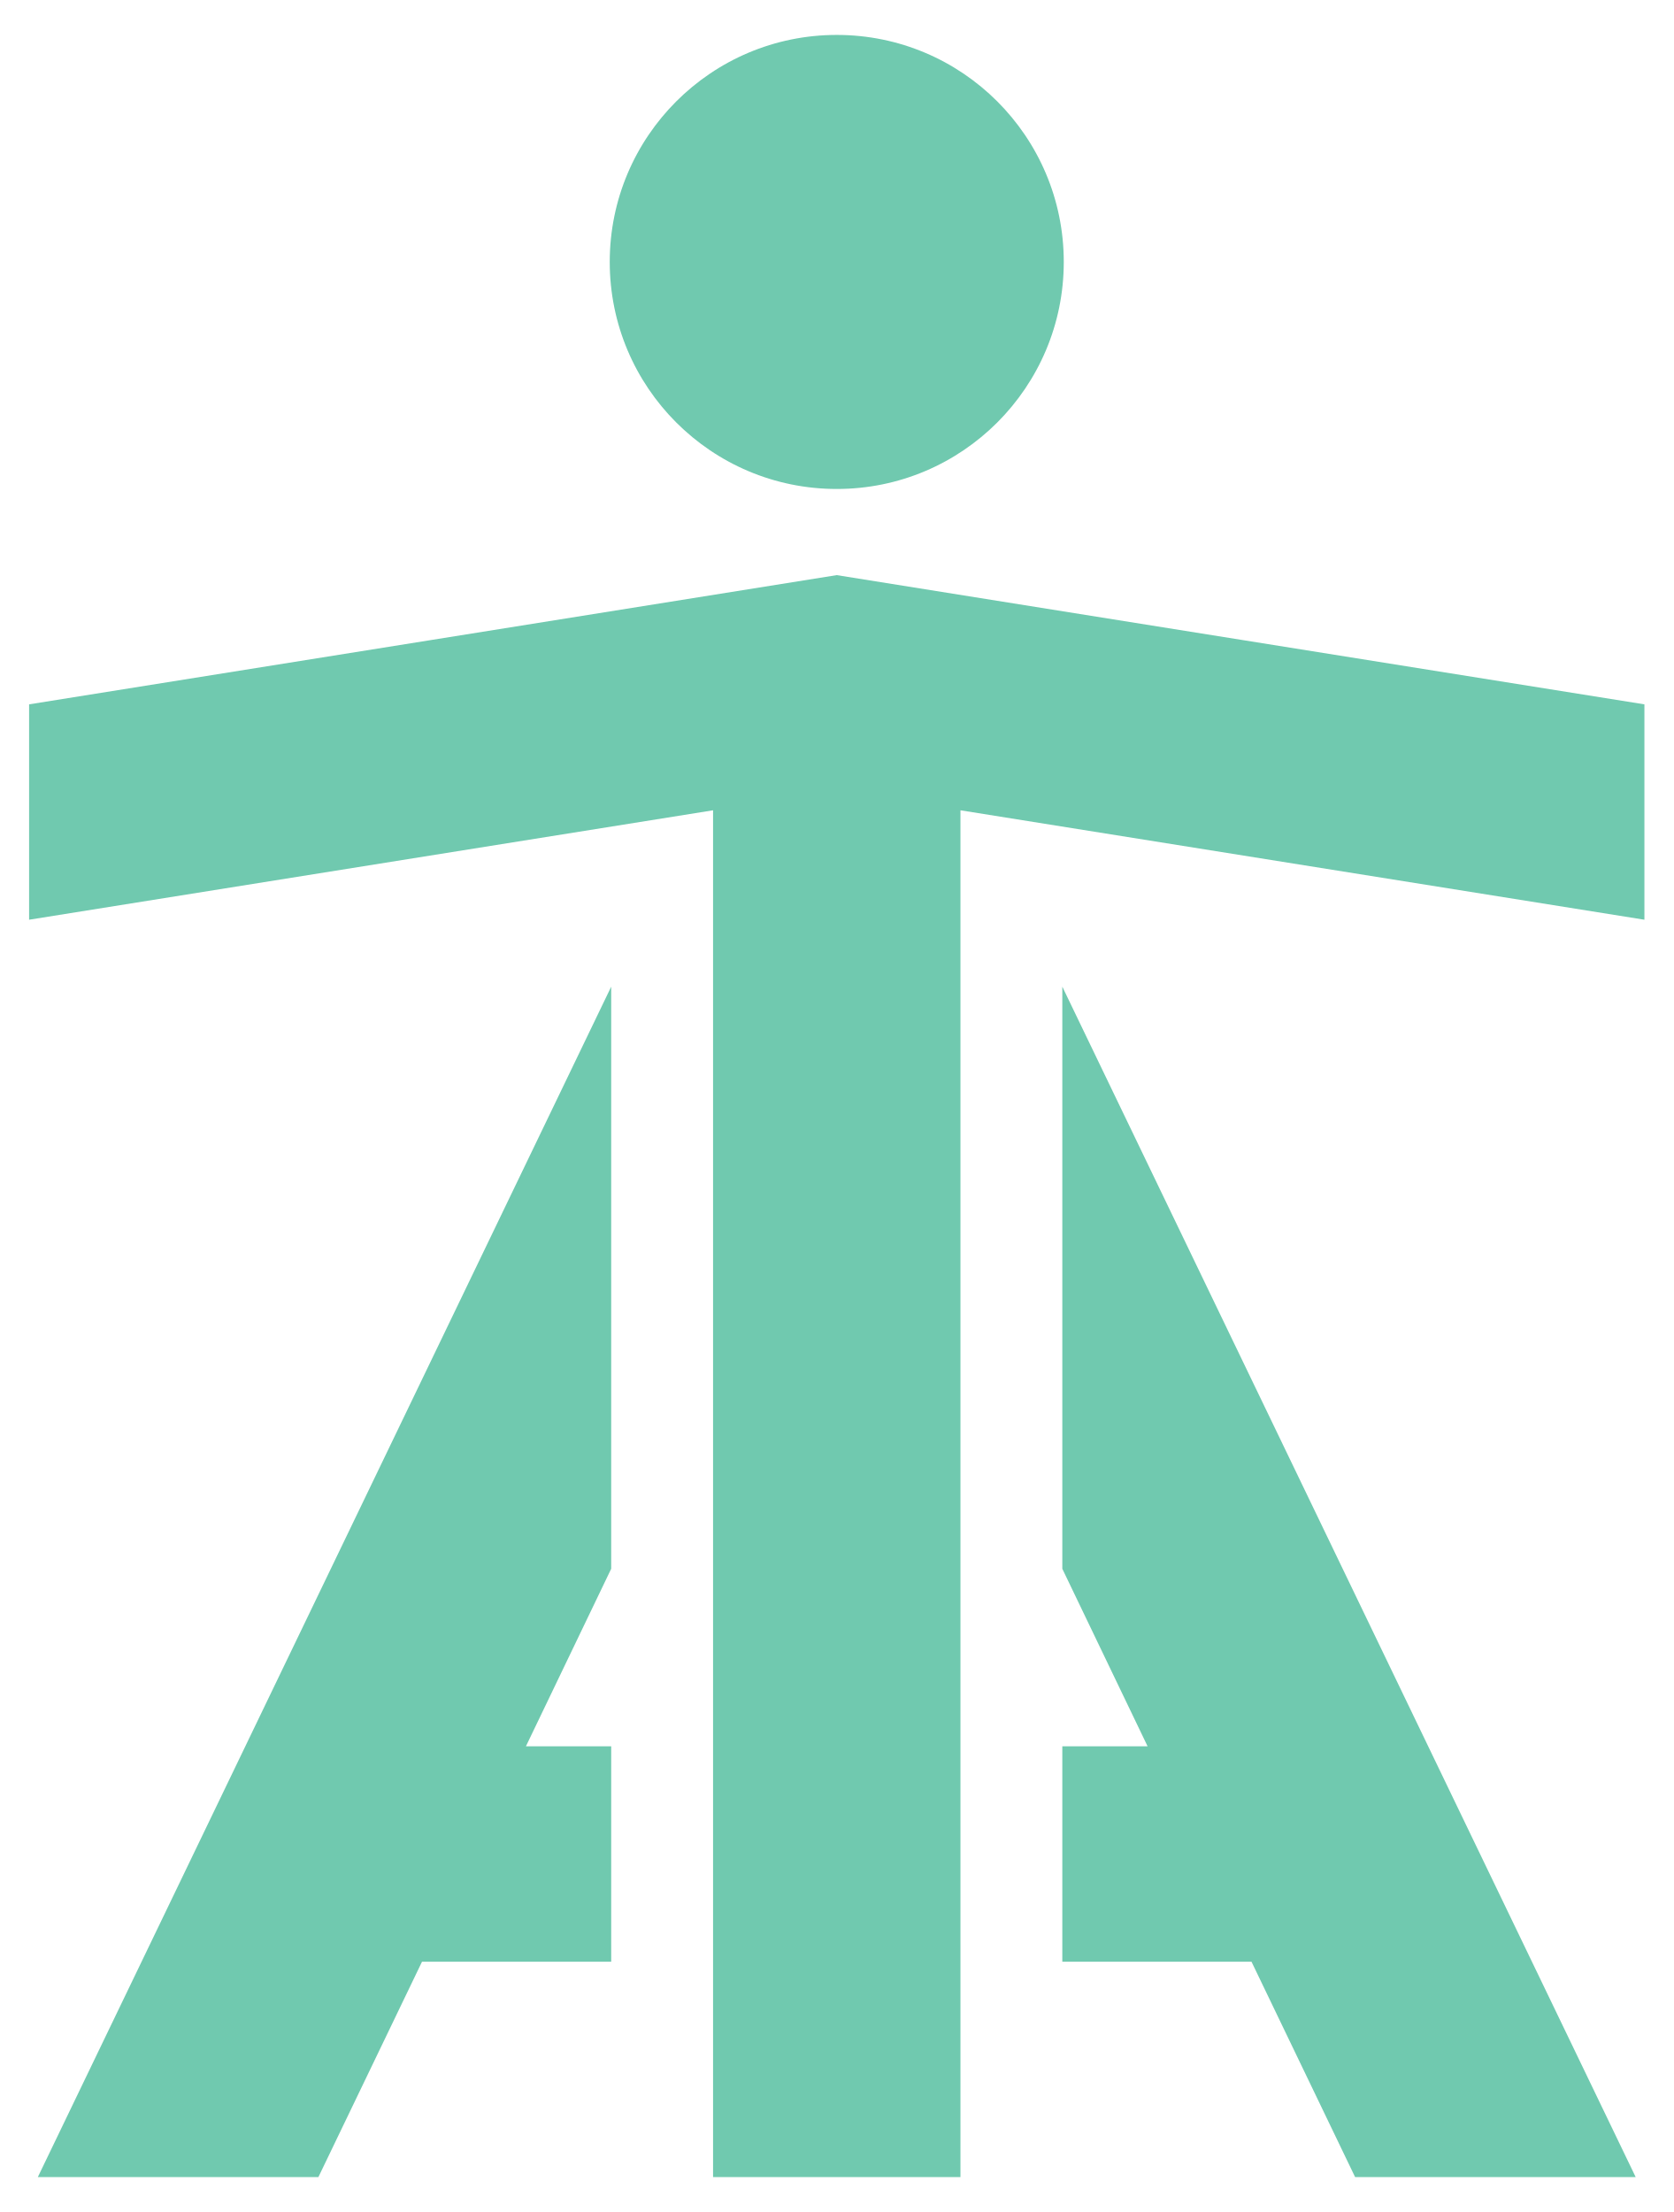
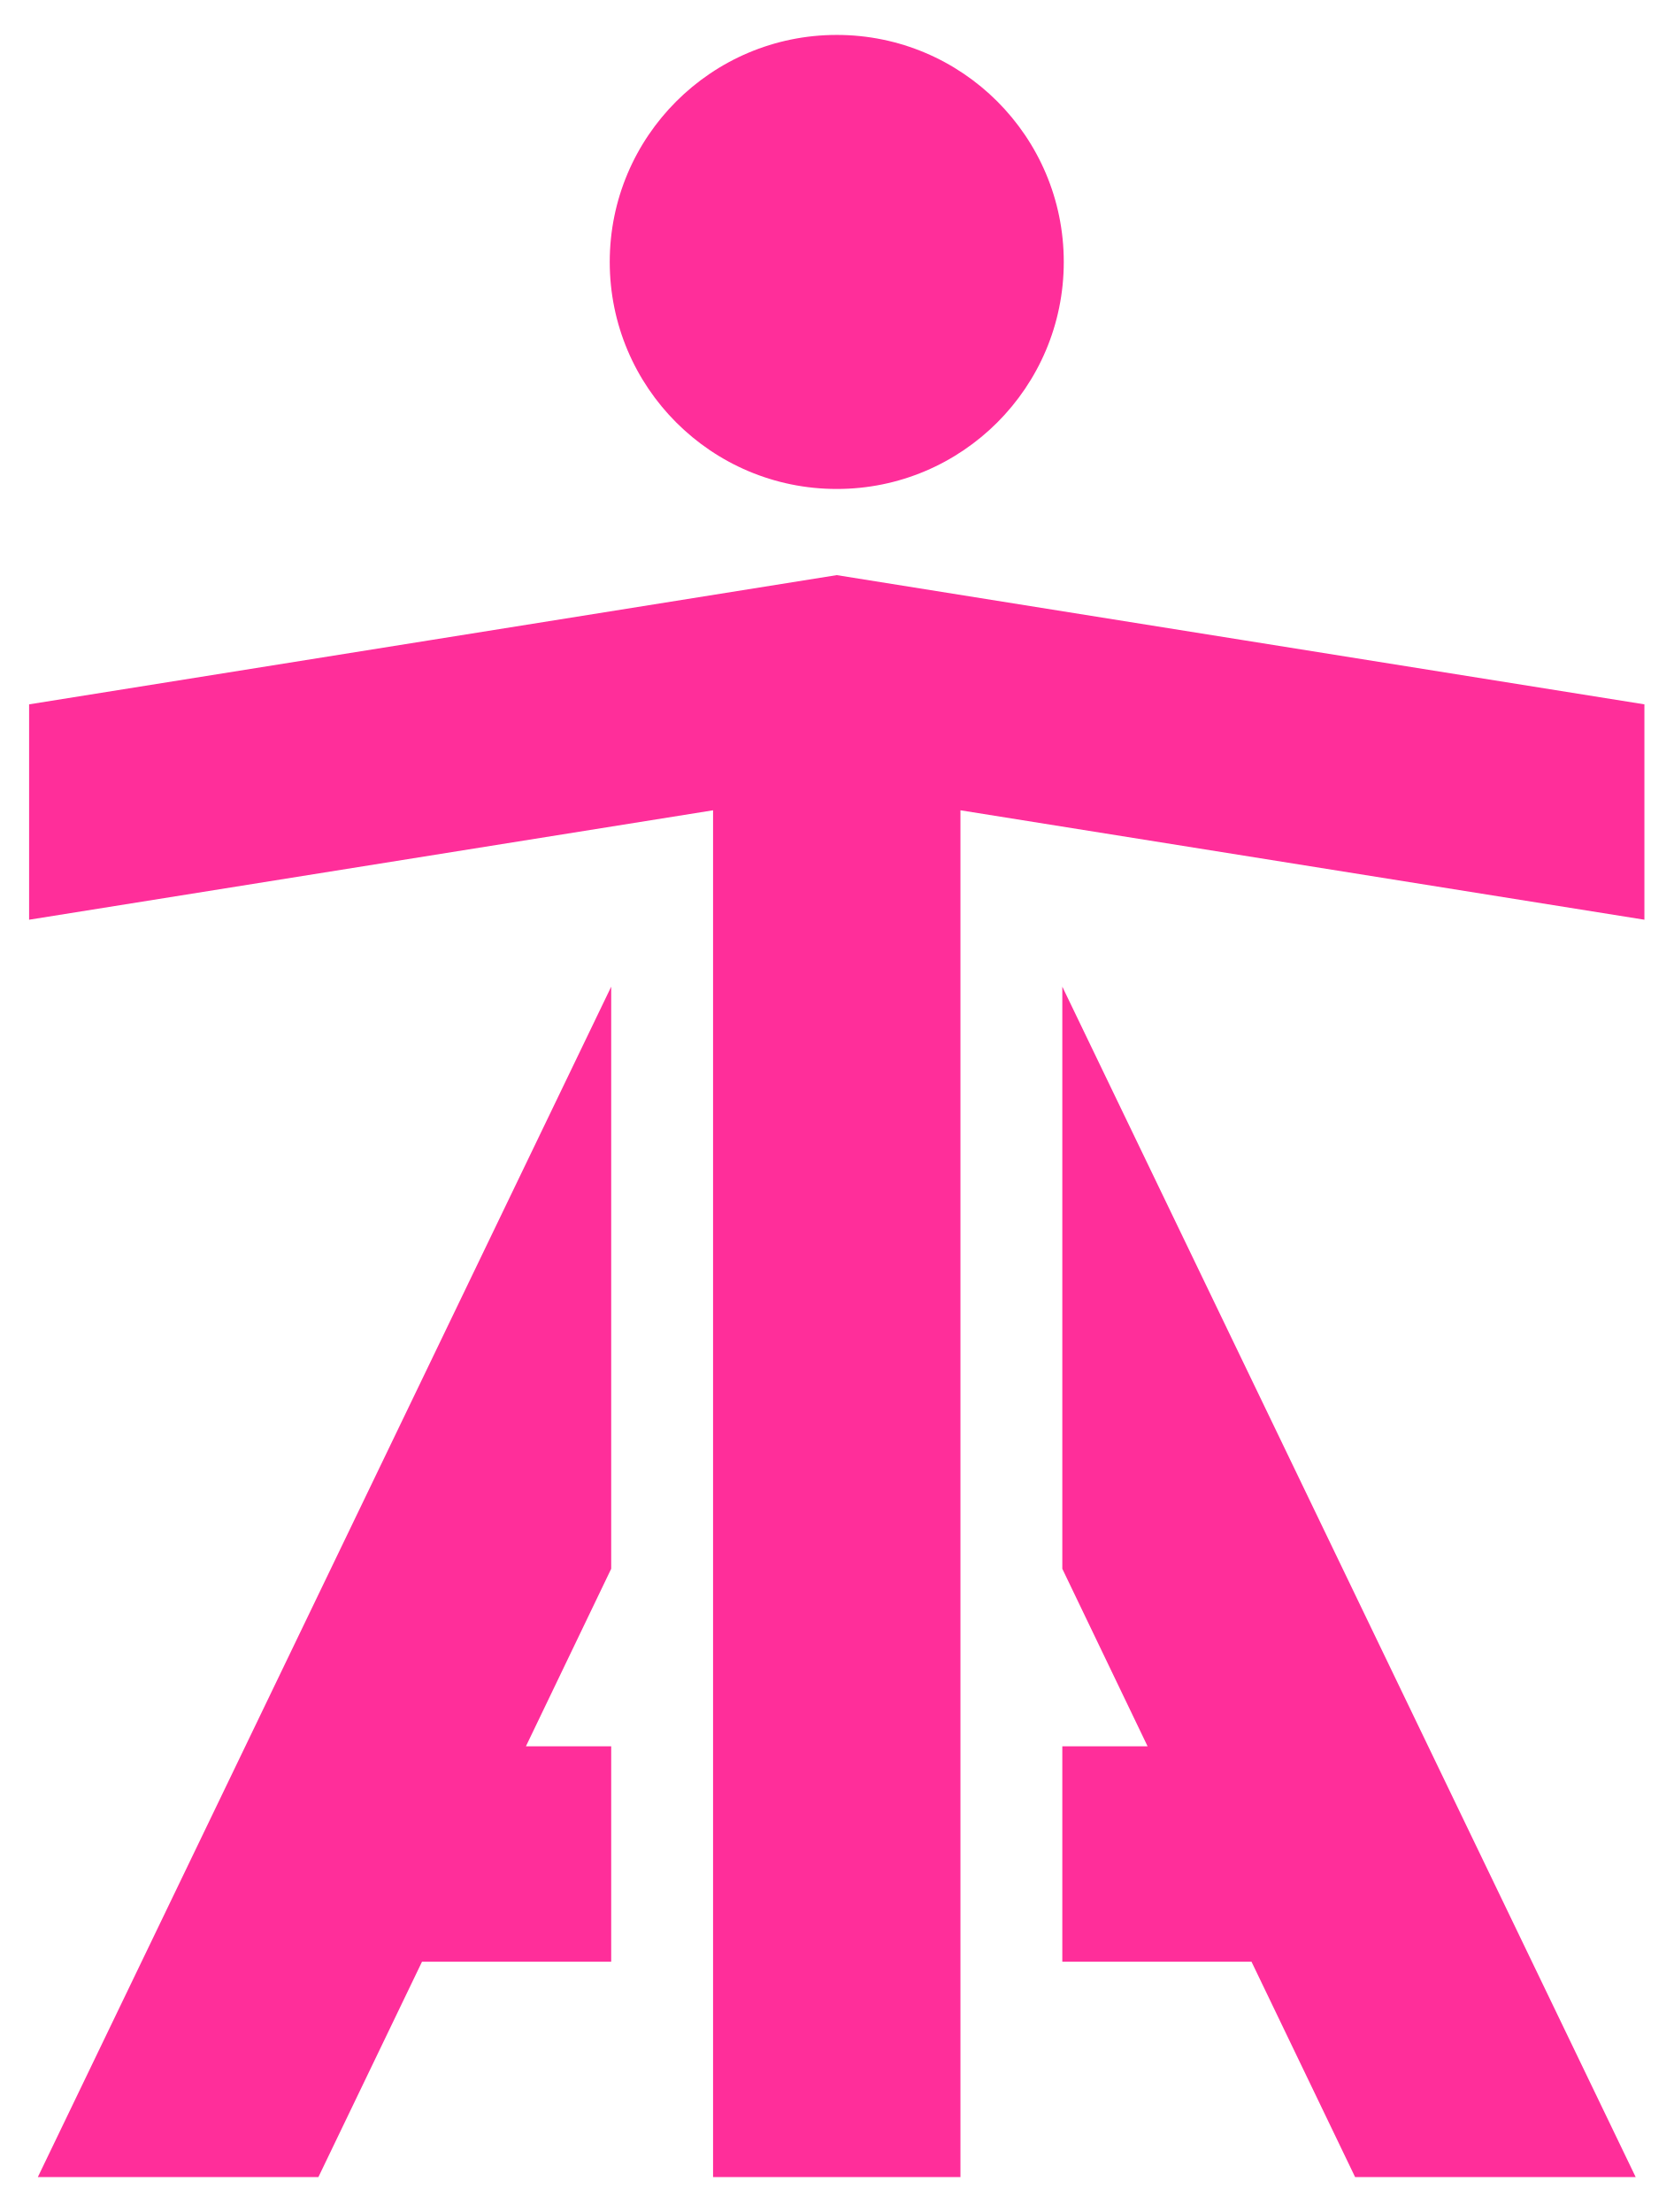
<svg xmlns="http://www.w3.org/2000/svg" viewBox="15 14 57.5 76" role="img" aria-label="Team App">
-   <path fill="#70C9AF" d="M35.95,23 a7.8,7.8 0 1,0 15.6,0 a7.8,7.8 0 1,0 -15.6,0Z M16,38.2 L43.75,33.76 L71.5,38.2 L71.5,45.6 L43.75,41.16 L16,45.6Z M39.5,36 H48 V88.8 H39.5Z M36,47.9 L16.3,88.8 L25.94,88.8 L29.5,81.4 L36,81.4 L36,74 L33.07,74 L36,67.9Z M51.5,47.9 L71.2,88.8 L61.56,88.8 L58.0,81.4 L51.5,81.4 L51.5,74 L54.43,74 L51.5,67.9Z" />
+   <path fill="#FF2E9A" d="M35.95,23 a7.8,7.8 0 1,0 15.6,0 a7.8,7.8 0 1,0 -15.6,0Z M16,38.2 L43.75,33.76 L71.5,38.2 L71.5,45.6 L43.75,41.16 L16,45.6Z M39.5,36 H48 V88.8 H39.5Z M36,47.9 L16.3,88.8 L25.94,88.8 L29.5,81.4 L36,81.4 L36,74 L33.07,74 L36,67.9Z M51.5,47.9 L71.2,88.8 L61.56,88.8 L58.0,81.4 L51.5,81.4 L51.5,74 L54.43,74 L51.5,67.9Z" />
</svg>
